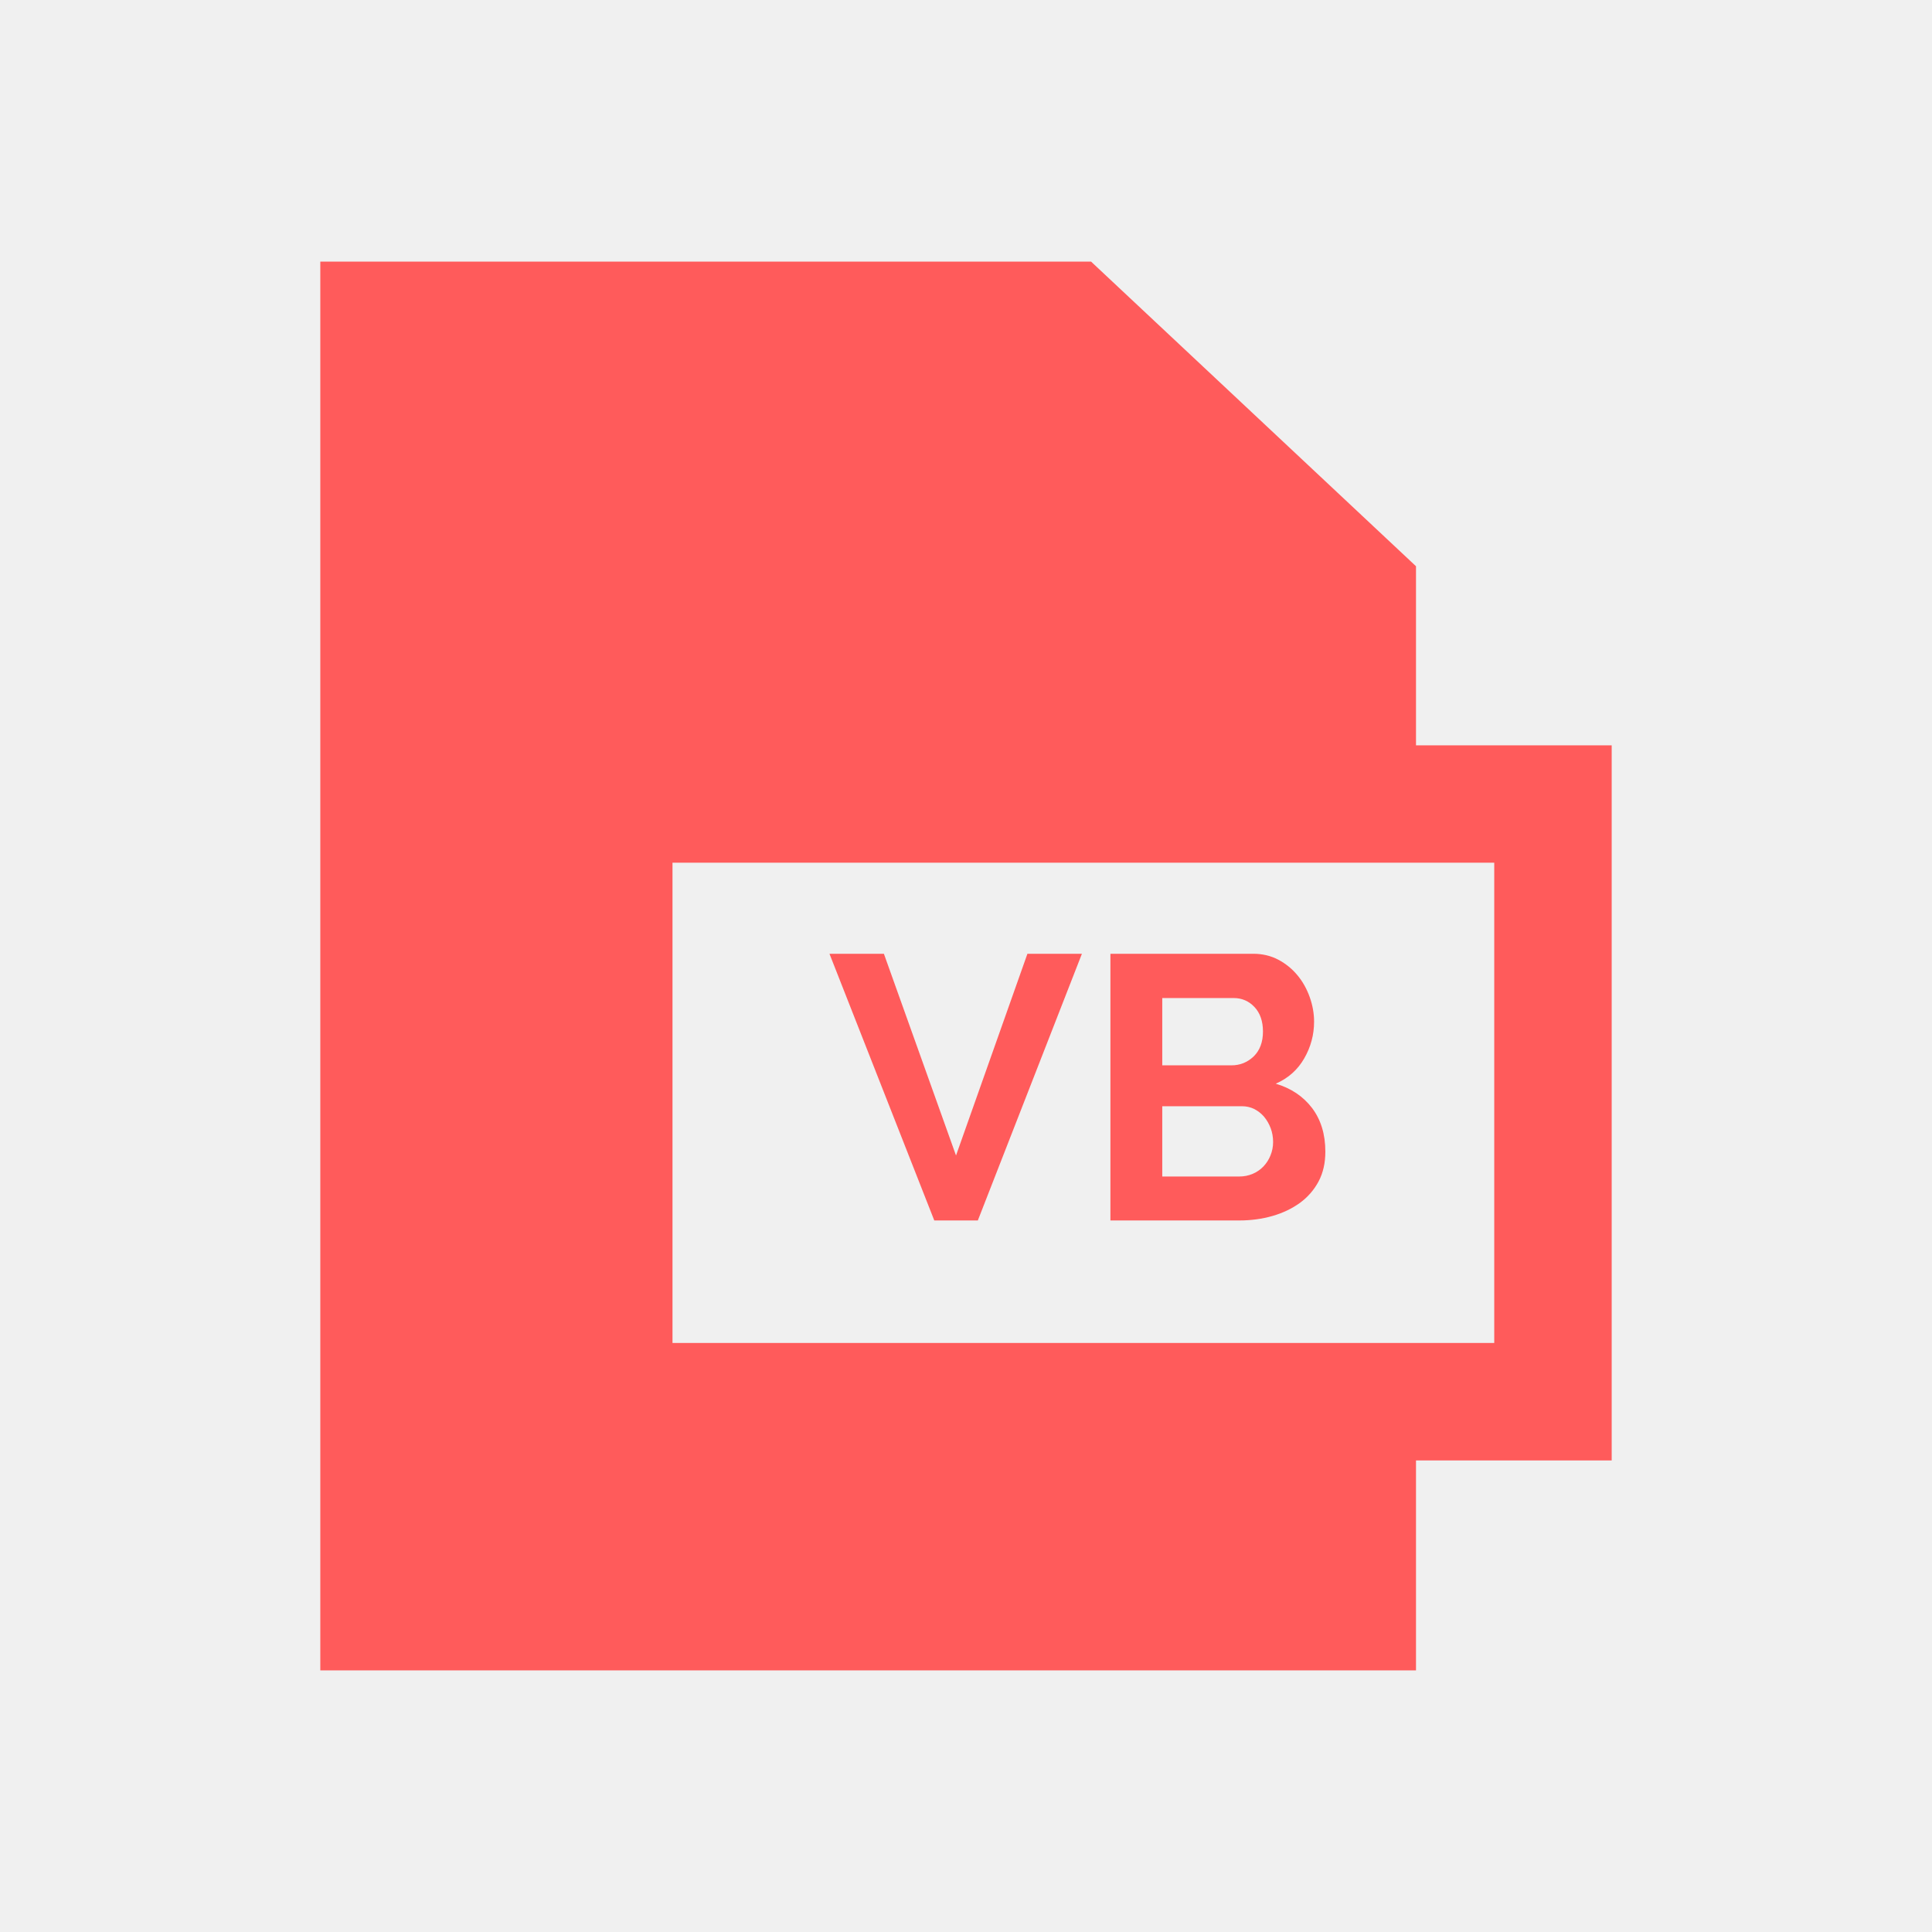
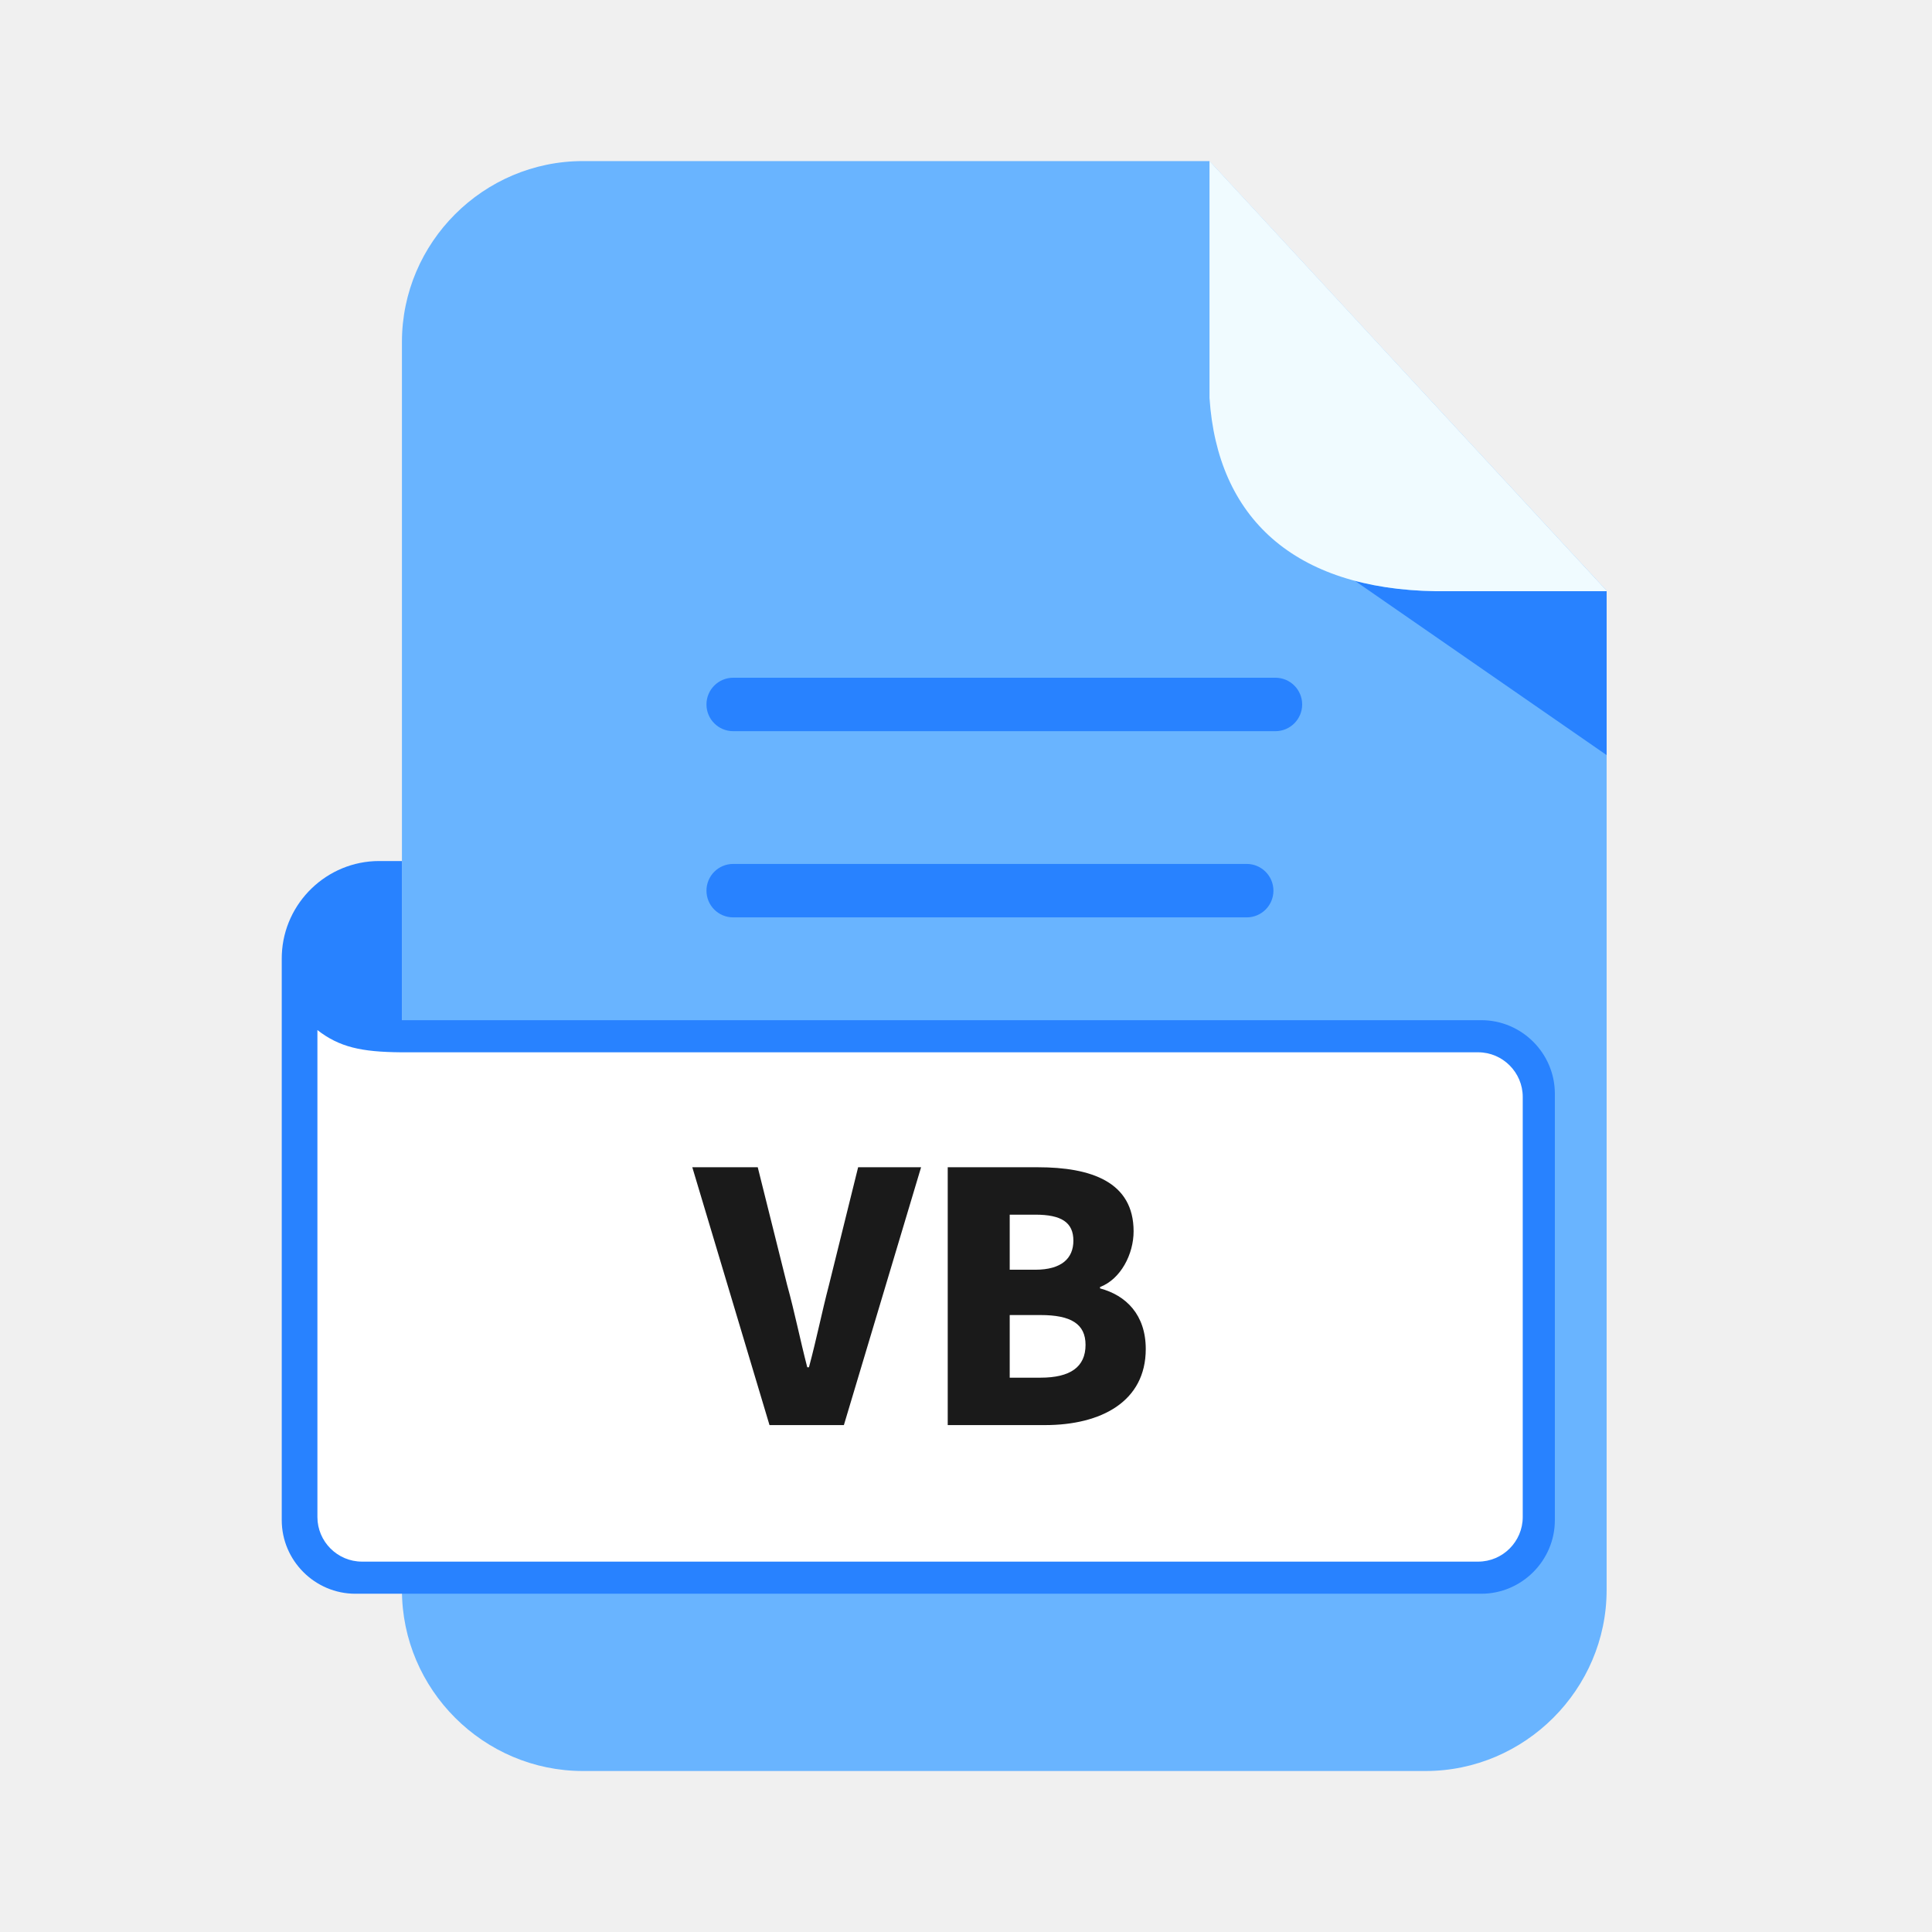
<svg xmlns="http://www.w3.org/2000/svg" fill="none" version="1.1" width="24" height="24" viewBox="0 0 24 24">
  <defs>
    <clipPath id="master_svg0_3105_4216">
      <rect x="0" y="0" width="24" height="24" rx="0" />
    </clipPath>
-     <clipPath id="master_svg1_3105_4219">
-       <rect x="2" y="2" width="20" height="20" rx="2" />
-     </clipPath>
-     <clipPath id="master_svg2_3125_4762">
-       <rect x="3.25" y="3.25" width="17.5" height="17.5" rx="0" />
+     <clipPath id="master_svg1_5379_07014">
+       <rect x="3.5" y="2" width="16.458" height="20" rx="0" />
    </clipPath>
  </defs>
  <g>
    <g clip-path="url(#master_svg0_3105_4216)" />
-     <g clip-path="url(#master_svg1_3105_4219)">
-       <g clip-path="url(#master_svg2_3125_4762)">
-         <g>
-           <g>
-             <path d="M20.021,9.259L17.59,9.259L17.59,7.034L13.554,3.25L3.979,3.25L3.979,20.75L17.59,20.75L17.59,18.142L20.021,18.142L20.021,9.259ZM18.562,16.683L8.354,16.683L8.354,10.717L18.562,10.717L18.562,16.683Z" fill="#FF5B5B" fill-opacity="1" />
-           </g>
-           <g>
-             <path d="M12.147,15.161L13.44,11.848L12.763,11.848L11.876,14.354L10.98,11.848L10.304,11.848L11.606,15.161L12.147,15.161Z" fill="#FF5B5B" fill-opacity="1" />
-           </g>
-           <g>
-             <path d="M15.808,15.105C15.937,15.068,16.051,15.013,16.149,14.942C16.247,14.87,16.324,14.781,16.38,14.676C16.436,14.57,16.464,14.447,16.464,14.307C16.464,14.089,16.408,13.908,16.298,13.763C16.188,13.619,16.037,13.518,15.848,13.462C16.003,13.394,16.121,13.289,16.202,13.147C16.283,13.006,16.324,12.854,16.324,12.692C16.324,12.59,16.306,12.488,16.27,12.387C16.234,12.286,16.184,12.195,16.118,12.116C16.053,12.037,15.974,11.972,15.88,11.922C15.787,11.873,15.683,11.848,15.568,11.848L13.794,11.848L13.794,15.161L15.395,15.161C15.541,15.161,15.679,15.142,15.808,15.105ZM14.438,12.398L15.325,12.398C15.428,12.398,15.514,12.436,15.584,12.51C15.654,12.585,15.689,12.686,15.689,12.814C15.689,12.944,15.651,13.047,15.575,13.122C15.498,13.196,15.406,13.234,15.297,13.234L14.438,13.234L14.438,12.398ZM14.438,13.742L15.428,13.742C15.484,13.742,15.535,13.754,15.582,13.777C15.628,13.801,15.669,13.833,15.703,13.873C15.737,13.913,15.764,13.961,15.785,14.015C15.805,14.07,15.815,14.127,15.815,14.186C15.815,14.245,15.804,14.301,15.782,14.354C15.761,14.407,15.731,14.452,15.694,14.491C15.656,14.53,15.612,14.561,15.561,14.582C15.509,14.604,15.454,14.615,15.395,14.615L14.438,14.615L14.438,13.742Z" fill="#FF5B5B" fill-opacity="1" />
-           </g>
-         </g>
+     <g clip-path="url(#master_svg1_5379_07014)">
+       <g>
+         <path d="M7.241,2.001L15.024,2.001L19.958,7.338L19.958,19.752C19.958,20.985,18.943,22,17.71,22L7.241,22C6.008,22,4.993,20.989,4.993,19.752L4.993,4.248C4.993,3.012,6.005,2.001,7.241,2.001Z" fill-rule="evenodd" fill="#69B4FF" fill-opacity="1" />
+       </g>
+       <g>
+         <path d="M16.832,7.215L16.831,7.215L19.958,9.38L19.958,7.344L17.833,7.344C17.463,7.338,17.129,7.294,16.832,7.215Z" fill-rule="evenodd" fill="#2882FF" fill-opacity="1" />
+       </g>
+       <g>
+         <path d="M15.025,2L19.958,7.337L19.958,7.344L17.833,7.344C16.071,7.316,15.123,6.43,15.025,4.944L15.025,2Z" fill-rule="evenodd" fill="#F0FBFF" fill-opacity="1" />
+       </g>
+       <g>
+         <path d="M3.5,18.884L3.5,11.906L3.501,11.857C3.527,11.214,4.061,10.696,4.71,10.696L4.993,10.696L4.993,12.673L18.401,12.673C18.904,12.673,19.315,13.084,19.315,13.587L19.315,18.884C19.315,19.386,18.903,19.798,18.401,19.798L4.414,19.798C3.912,19.798,3.5,19.386,3.5,18.884Z" fill="#2882FF" fill-opacity="1" />
+       </g>
+       <g>
+         <path d="M9.108,11.396C8.924,11.396,8.776,11.248,8.776,11.064C8.776,10.881,8.924,10.732,9.108,10.732L15.487,10.732C15.67,10.732,15.819,10.881,15.819,11.064C15.819,11.248,15.67,11.396,15.487,11.396L9.108,11.396ZM9.108,9.083C8.924,9.083,8.776,8.934,8.776,8.751C8.776,8.568,8.924,8.419,9.108,8.419L15.844,8.419C16.027,8.419,16.176,8.568,16.176,8.751C16.176,8.934,16.027,9.083,15.844,9.083L9.108,9.083Z" fill="#2882FF" fill-opacity="1" />
+       </g>
+       <g>
+         <path d="M3.943,12.796L3.943,18.845C3.943,19.15,4.192,19.399,4.497,19.399L18.362,19.399C18.667,19.399,18.916,19.15,18.916,18.845L18.916,13.626C18.916,13.322,18.667,13.072,18.362,13.072L4.981,13.072C4.488,13.068,4.216,13.008,3.943,12.796Z" fill="#FFFFFF" fill-opacity="1" />
+       </g>
+       <g>
+         <path d="M9.559,17.703L10.483,17.703L11.442,14.5L10.66,14.5L10.298,15.962C10.208,16.306,10.144,16.633,10.049,16.985L10.028,16.985C9.937,16.633,9.873,16.306,9.778,15.962L9.413,14.5L8.6,14.5L9.559,17.703ZM11.773,17.703L12.982,17.703C13.678,17.703,14.233,17.411,14.233,16.758C14.233,16.332,13.988,16.091,13.665,16.005L13.665,15.988C13.923,15.889,14.082,15.579,14.082,15.296C14.082,14.681,13.554,14.5,12.891,14.5L11.773,14.5L11.773,17.703ZM12.543,15.773L12.543,15.089L12.861,15.089C13.184,15.089,13.334,15.184,13.334,15.412C13.334,15.631,13.188,15.773,12.861,15.773L12.543,15.773ZM12.543,17.114L12.543,16.336L12.926,16.336C13.3,16.336,13.485,16.444,13.485,16.706C13.485,16.981,13.296,17.114,12.926,17.114L12.543,17.114Z" fill="#1A1A1A" fill-opacity="1" />
      </g>
    </g>
  </g>
</svg>
